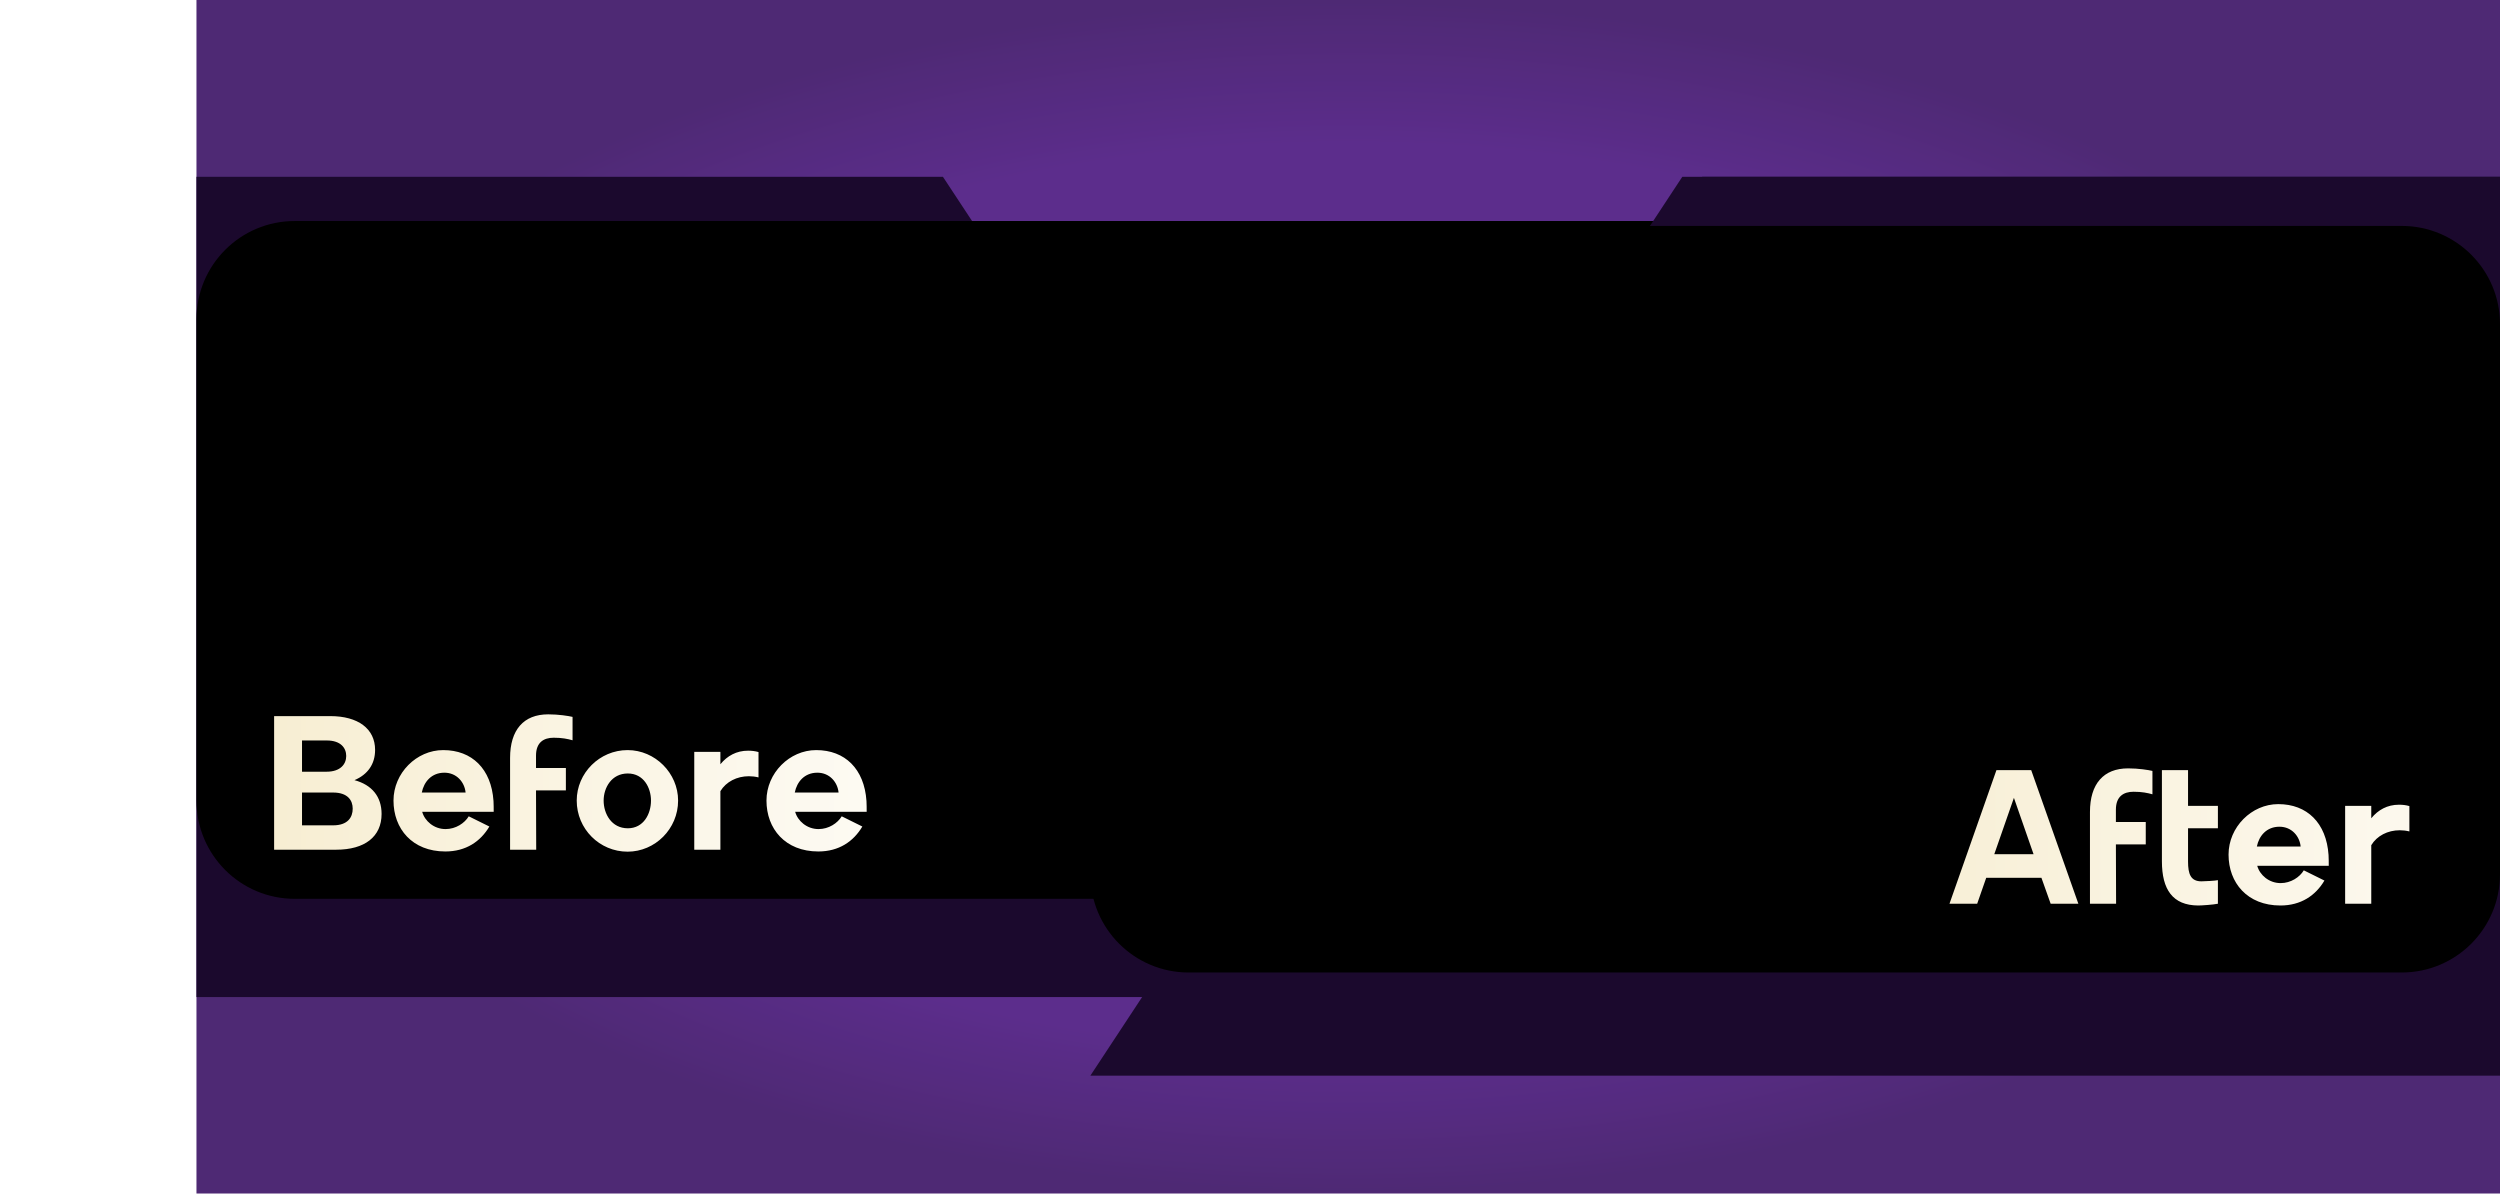
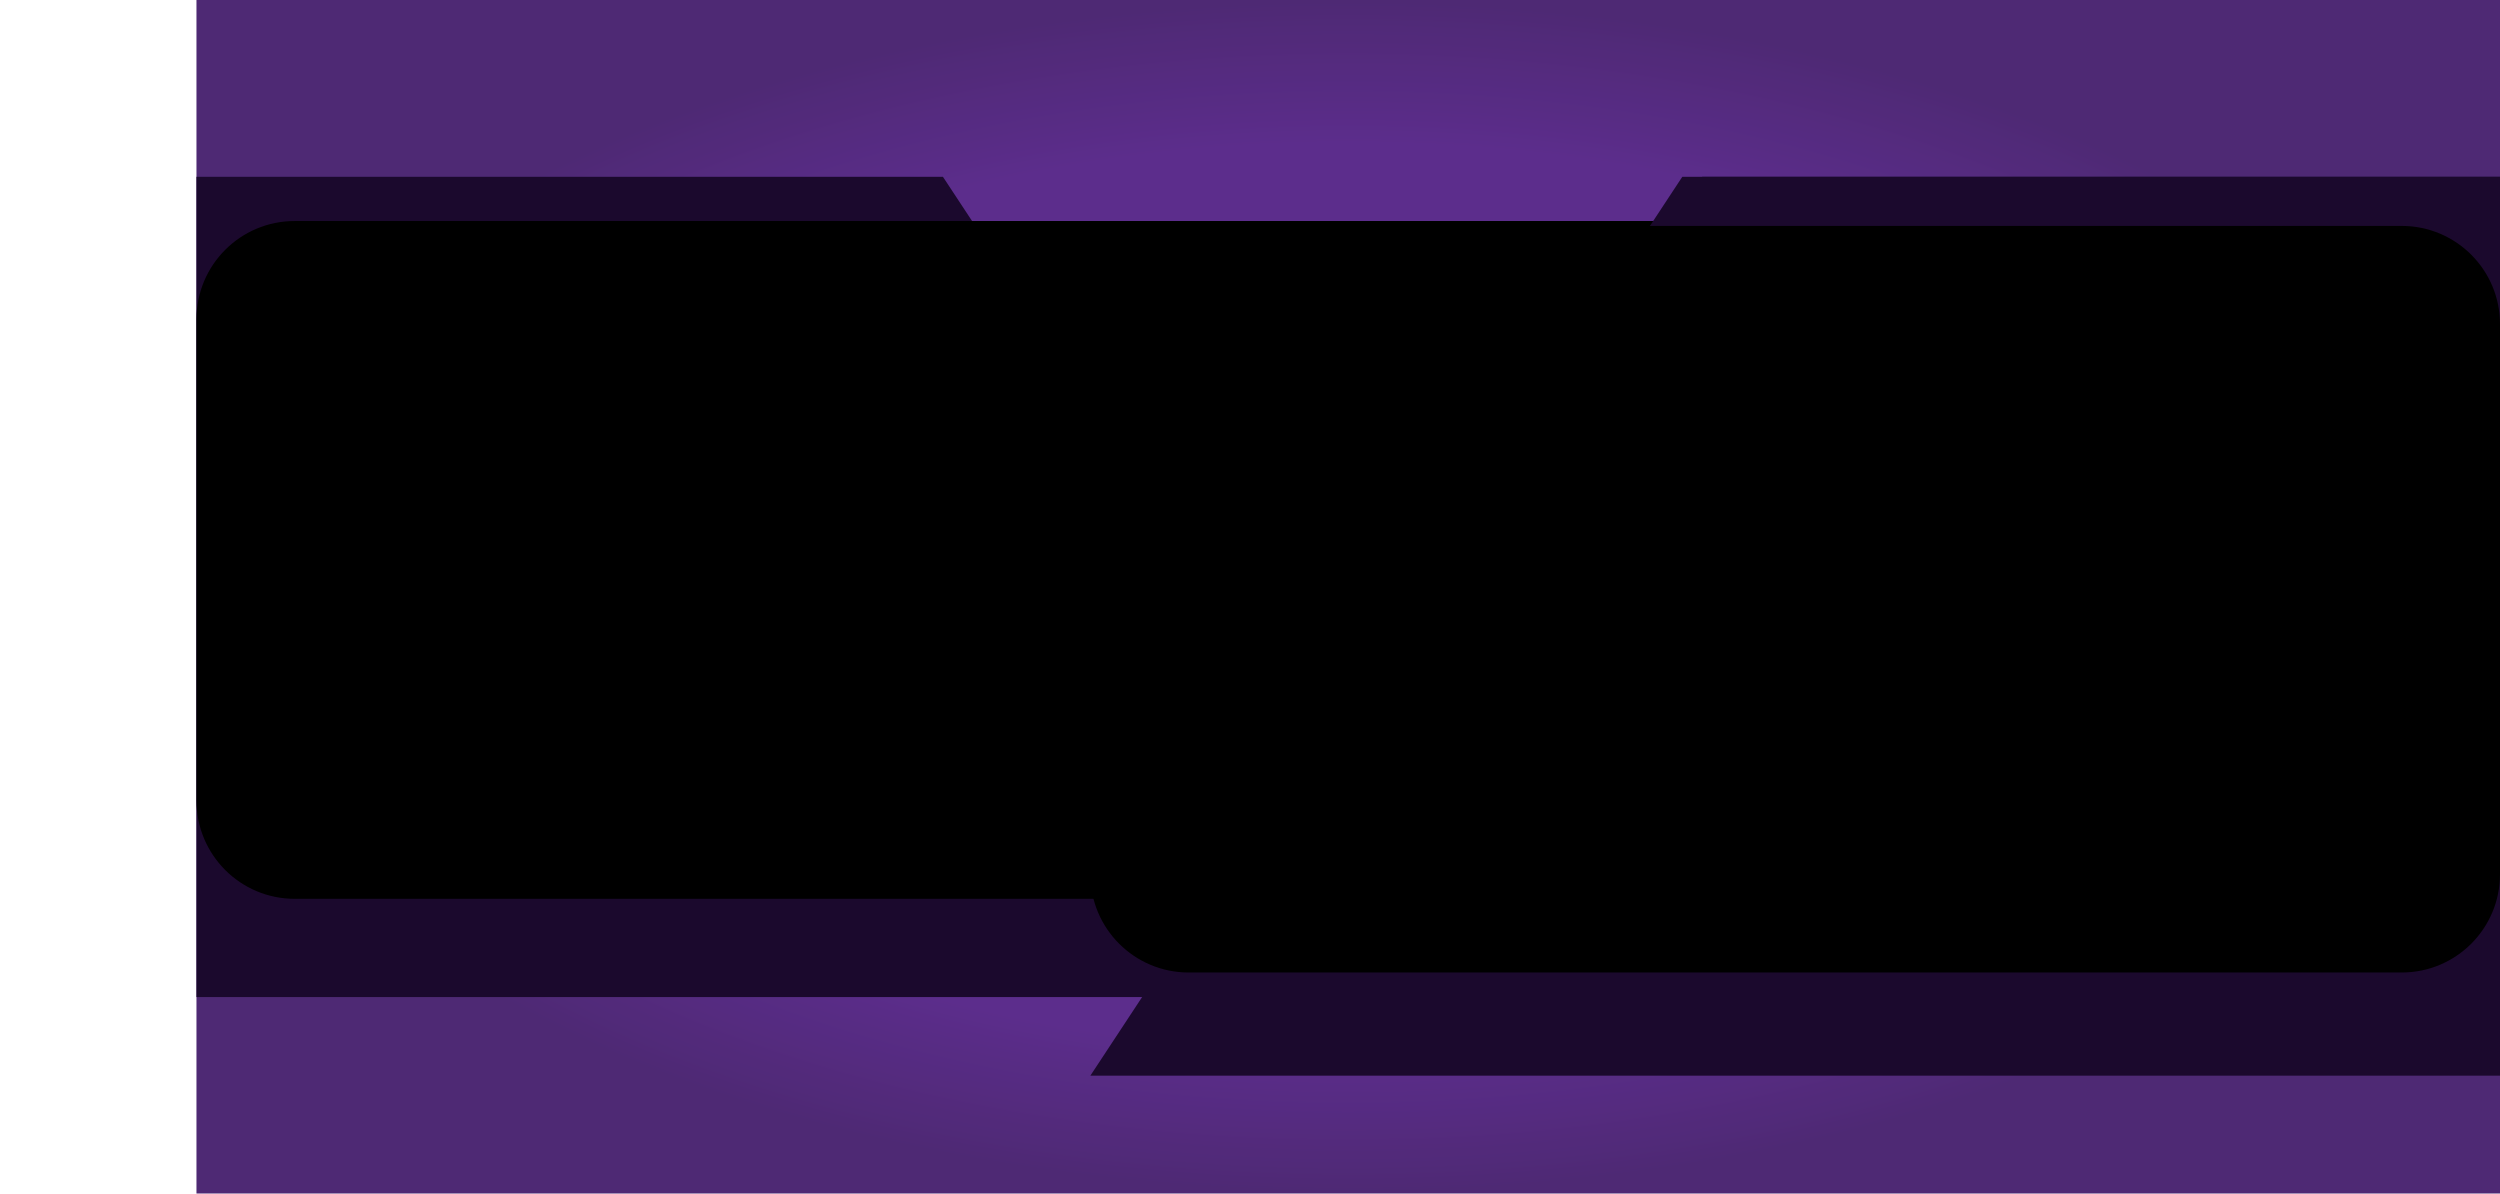
<svg xmlns="http://www.w3.org/2000/svg" width="509" height="243" viewBox="0 0 509 243" fill="none">
-   <rect opacity="0.9" x="40" width="469" height="243" fill="url(#paint0_radial_6_14)" />
+   <rect opacity="0.9" x="40" width="469" height="243" fill="url(#paint0_radial_100_2)" />
  <path d="M302 203L191.984 36H45.705H45.297H40V203H302Z" fill="#1B092D" />
  <rect x="40" y="45" width="262" height="138" rx="20" fill="black" />
-   <path d="M55.81 173V145.8H67.25C72.89 145.8 76.37 148.36 76.37 152.68C76.37 155.56 74.89 157.68 72.17 158.84C75.73 159.8 77.69 162.2 77.69 165.72C77.69 170.36 74.25 173 68.45 173H55.81ZM67.81 161.36H61.49V168.04H67.81C70.81 168.04 71.81 166.4 71.81 164.64C71.81 162.96 70.81 161.36 67.81 161.36ZM61.49 157.12H66.49C69.33 157.12 70.49 155.56 70.49 153.92C70.49 152.28 69.37 150.76 66.53 150.76H61.49V157.12ZM80.116 163C80.116 157.4 84.796 152.72 90.236 152.72C96.116 152.72 100.036 156.56 100.476 163.08C100.516 163.68 100.516 164.68 100.516 165.28H85.956C86.476 167.16 88.356 168.8 90.716 168.8C92.796 168.8 94.596 167.6 95.436 166.2L99.636 168.28C97.836 171.32 94.876 173.36 90.676 173.36C83.916 173.36 80.116 168.72 80.116 163ZM85.876 161.36H94.796C94.596 159.28 92.996 157.32 90.476 157.32C87.876 157.32 86.316 159.16 85.876 161.36ZM109.172 173H103.852V154.32C103.852 148.6 106.612 145.44 111.612 145.44C113.732 145.44 115.732 145.76 116.572 145.96V150.72C115.572 150.44 114.452 150.2 112.732 150.2C110.692 150.2 109.132 151.16 109.132 153.84V156.36H115.212V160.92H109.132L109.172 173ZM117.421 163C117.421 157.4 122.061 152.72 127.781 152.72C133.381 152.72 138.061 157.4 138.061 163C138.061 168.76 133.381 173.4 127.781 173.4C122.061 173.4 117.421 168.76 117.421 163ZM122.901 163C122.901 165.68 124.501 168.64 127.821 168.64C131.061 168.64 132.541 165.68 132.541 163C132.541 160.4 131.061 157.48 127.821 157.48C124.501 157.48 122.901 160.4 122.901 163ZM141.352 153.08H146.672V155.6C148.072 153.88 149.952 152.84 152.312 152.84C153.072 152.84 153.752 152.92 154.432 153.12V158.28C153.792 158.12 153.152 158.04 152.472 158.04C150.032 158.04 147.832 159.16 146.672 161.08V173H141.352V153.08ZM156.054 163C156.054 157.4 160.734 152.72 166.174 152.72C172.054 152.72 175.974 156.56 176.414 163.08C176.454 163.68 176.454 164.68 176.454 165.28H161.894C162.414 167.16 164.294 168.8 166.654 168.8C168.734 168.8 170.534 167.6 171.374 166.2L175.574 168.28C173.774 171.32 170.814 173.36 166.614 173.36C159.854 173.36 156.054 168.72 156.054 163ZM161.814 161.36H170.734C170.534 159.28 168.934 157.32 166.414 157.32C163.814 157.32 162.254 159.16 161.814 161.36Z" fill="url(#paint1_linear_6_14)" />
  <path d="M229 215L346.574 36H502.904H503.339H509V215H229Z" fill="#1B092D" />
  <rect width="281" height="147" rx="20" transform="matrix(-1 0 0 1 509 45)" fill="black" />
-   <path d="M410.054 182H404.414L413.974 154.8H421.054L430.654 182H425.014L423.134 176.72H411.894L410.054 182ZM417.534 160.44L413.534 171.92H421.534L417.534 160.44ZM438.336 182H433.016V163.32C433.016 157.6 435.776 154.44 440.776 154.44C442.896 154.44 444.896 154.76 445.736 154.96V159.72C444.736 159.44 443.616 159.2 441.896 159.2C439.856 159.2 438.296 160.16 438.296 162.84V165.36H444.376V169.92H438.296L438.336 182ZM447.665 173.36V154.8H452.985V162.08H459.065V166.64H452.985V173.4C452.985 175.92 453.505 177.44 455.705 177.44C456.345 177.44 458.625 177.32 459.065 177.2V182C458.105 182.2 455.745 182.36 455.025 182.36C449.865 182.32 447.665 179.12 447.665 173.36ZM461.233 172C461.233 166.4 465.913 161.72 471.353 161.72C477.233 161.72 481.153 165.56 481.593 172.08C481.633 172.68 481.633 173.68 481.633 174.28H467.073C467.593 176.16 469.473 177.8 471.833 177.8C473.913 177.8 475.713 176.6 476.553 175.2L480.753 177.28C478.953 180.32 475.993 182.36 471.793 182.36C465.033 182.36 461.233 177.72 461.233 172ZM466.993 170.36H475.913C475.713 168.28 474.113 166.32 471.593 166.32C468.993 166.32 467.433 168.16 466.993 170.36ZM484.97 162.08H490.29V164.6C491.69 162.88 493.57 161.84 495.93 161.84C496.69 161.84 497.37 161.92 498.05 162.12V167.28C497.41 167.12 496.77 167.04 496.09 167.04C493.65 167.04 491.45 168.16 490.29 170.08V182H484.97V162.08Z" fill="url(#paint2_linear_6_14)" />
+   <path d="M410.054 182H404.414L413.974 154.8H421.054L430.654 182H425.014L423.134 176.72H411.894L410.054 182ZM417.534 160.44L413.534 171.92H421.534L417.534 160.44ZM438.336 182H433.016V163.32C433.016 157.6 435.776 154.44 440.776 154.44C442.896 154.44 444.896 154.76 445.736 154.96V159.72C444.736 159.44 443.616 159.2 441.896 159.2C439.856 159.2 438.296 160.16 438.296 162.84V165.36H444.376V169.92H438.296L438.336 182ZM447.665 173.36V154.8H452.985V162.08H459.065V166.64H452.985V173.4C452.985 175.92 453.505 177.44 455.705 177.44C456.345 177.44 458.625 177.32 459.065 177.2V182C458.105 182.2 455.745 182.36 455.025 182.36C449.865 182.32 447.665 179.12 447.665 173.36ZM461.233 172C461.233 166.4 465.913 161.72 471.353 161.72C477.233 161.72 481.153 165.56 481.593 172.08C481.633 172.68 481.633 173.68 481.633 174.28H467.073C467.593 176.16 469.473 177.8 471.833 177.8C473.913 177.8 475.713 176.6 476.553 175.2L480.753 177.28C478.953 180.32 475.993 182.36 471.793 182.36C465.033 182.36 461.233 177.72 461.233 172ZM466.993 170.36H475.913C475.713 168.28 474.113 166.32 471.593 166.32C468.993 166.32 467.433 168.16 466.993 170.36ZM484.97 162.08H490.29V164.6C491.69 162.88 493.57 161.84 495.93 161.84C496.69 161.84 497.37 161.92 498.05 162.12V167.28C497.41 167.12 496.77 167.04 496.09 167.04C493.65 167.04 491.45 168.16 490.29 170.08V182H484.97V162.08Z" fill="url(#paint1_linear_100_2)" />
  <path d="M222 219L342.513 36H502.751H503.198H509V219H222Z" fill="#1B092D" />
  <rect width="287" height="152" rx="20" transform="matrix(-1 0 0 1 509 46)" fill="black" />
-   <path d="M402.554 184H396.914L406.474 156.8H413.554L423.154 184H417.514L415.634 178.72H404.394L402.554 184ZM410.034 162.44L406.034 173.92H414.034L410.034 162.44ZM430.836 184H425.516V165.32C425.516 159.6 428.276 156.44 433.276 156.44C435.396 156.44 437.396 156.76 438.236 156.96V161.72C437.236 161.44 436.116 161.2 434.396 161.2C432.356 161.2 430.796 162.16 430.796 164.84V167.36H436.876V171.92H430.796L430.836 184ZM440.165 175.36V156.8H445.485V164.08H451.565V168.64H445.485V175.4C445.485 177.92 446.005 179.44 448.205 179.44C448.845 179.44 451.125 179.32 451.565 179.2V184C450.605 184.2 448.245 184.36 447.525 184.36C442.365 184.32 440.165 181.12 440.165 175.36ZM453.733 174C453.733 168.4 458.413 163.72 463.853 163.72C469.733 163.72 473.653 167.56 474.093 174.08C474.133 174.68 474.133 175.68 474.133 176.28H459.573C460.093 178.16 461.973 179.8 464.333 179.8C466.413 179.8 468.213 178.6 469.053 177.2L473.253 179.28C471.453 182.32 468.493 184.36 464.293 184.36C457.533 184.36 453.733 179.72 453.733 174ZM459.493 172.36H468.413C468.213 170.28 466.613 168.32 464.093 168.32C461.493 168.32 459.933 170.16 459.493 172.36ZM477.47 164.08H482.79V166.6C484.19 164.88 486.07 163.84 488.43 163.84C489.19 163.84 489.87 163.92 490.55 164.12V169.28C489.91 169.12 489.27 169.04 488.59 169.04C486.15 169.04 483.95 170.16 482.79 172.08V184H477.47V164.08Z" fill="url(#paint3_linear_6_14)" />
  <defs>
-     <radialGradient id="paint0_radial_6_14" cx="0" cy="0" r="1" gradientUnits="userSpaceOnUse" gradientTransform="translate(274.5 121.5) rotate(90) scale(121.5 234.5)">
+     <radialGradient id="paint0_radial_100_2" cx="0" cy="0" r="1" gradientUnits="userSpaceOnUse" gradientTransform="translate(274.5 121.5) rotate(90) scale(121.5 234.5)">
      <stop offset="0.76" stop-color="#4A167F" />
      <stop offset="1" stop-color="#3B1265" />
    </radialGradient>
-     <linearGradient id="paint1_linear_6_14" x1="7" y1="164.5" x2="224" y2="164.5" gradientUnits="userSpaceOnUse">
-       <stop stop-color="#F5E9C6" />
-       <stop offset="1" stop-color="white" />
-     </linearGradient>
-     <linearGradient id="paint2_linear_6_14" x1="343" y1="173.5" x2="560" y2="173.5" gradientUnits="userSpaceOnUse">
-       <stop stop-color="#F5E9C6" />
-       <stop offset="1" stop-color="white" />
-     </linearGradient>
-     <linearGradient id="paint3_linear_6_14" x1="325" y1="177.5" x2="563" y2="177.5" gradientUnits="userSpaceOnUse">
+     <linearGradient id="paint1_linear_100_2" x1="343" y1="173.5" x2="560" y2="173.5" gradientUnits="userSpaceOnUse">
      <stop stop-color="#F5E9C6" />
      <stop offset="1" stop-color="white" />
    </linearGradient>
  </defs>
</svg>
